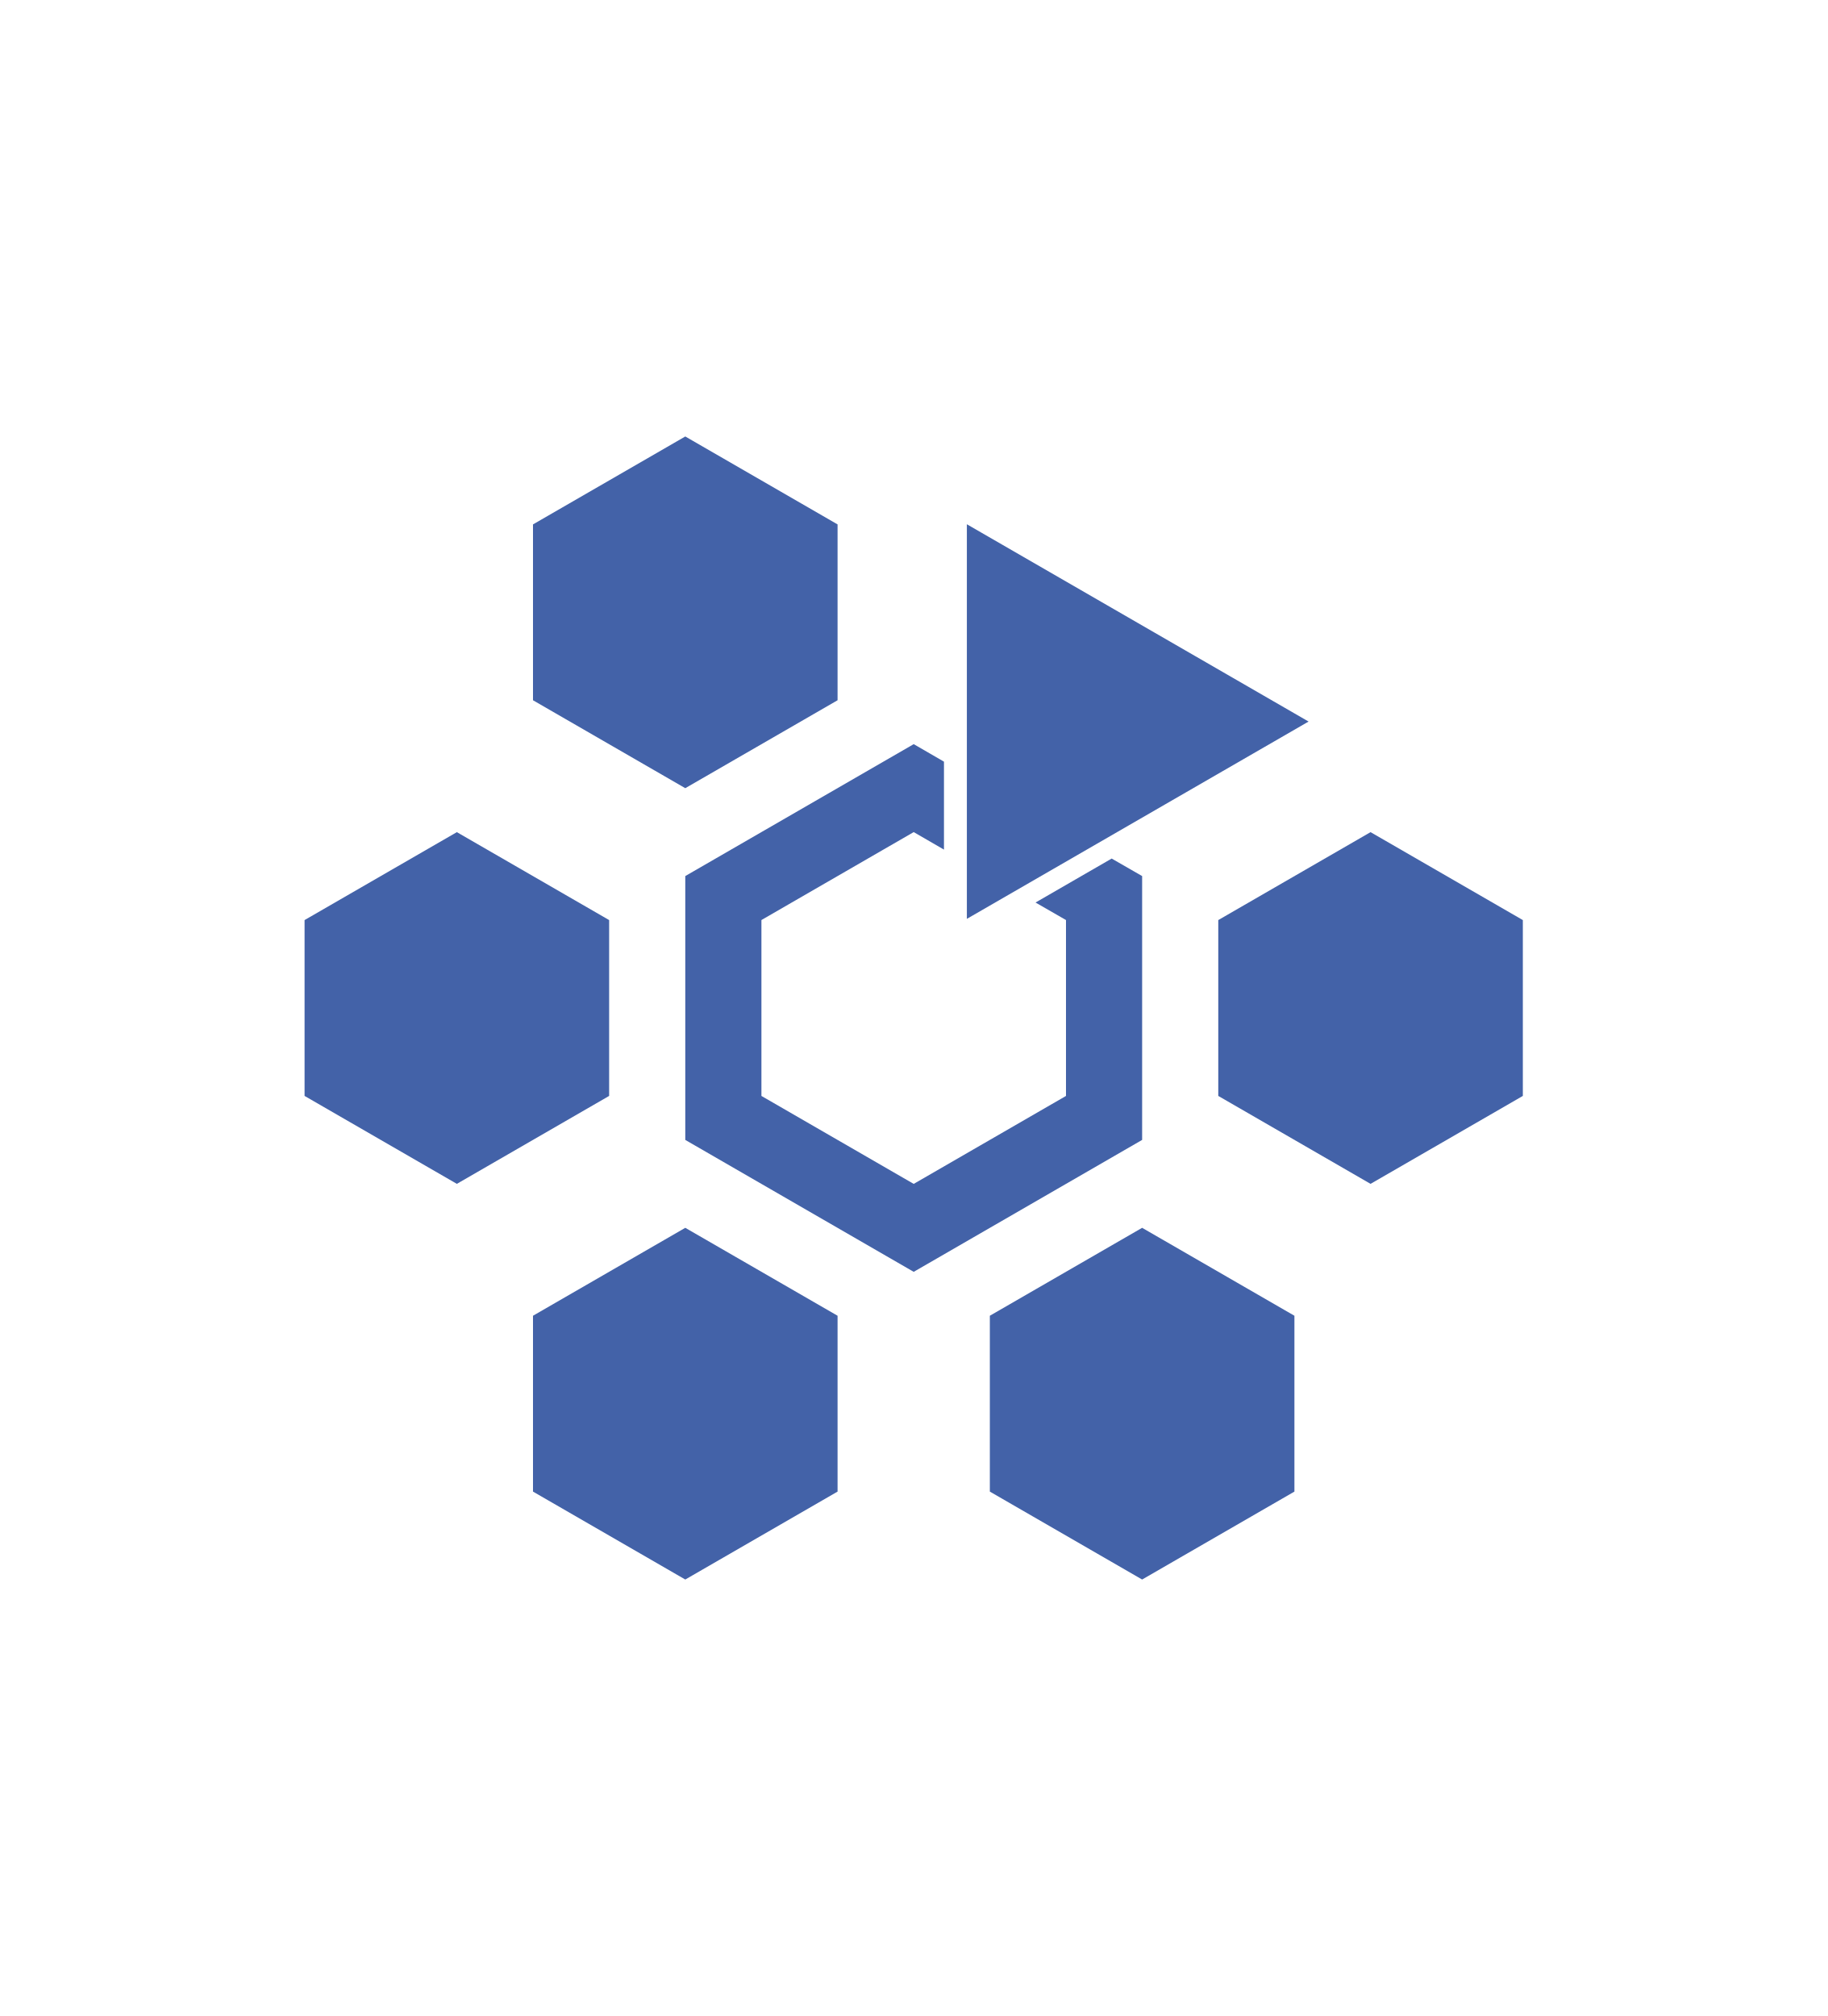
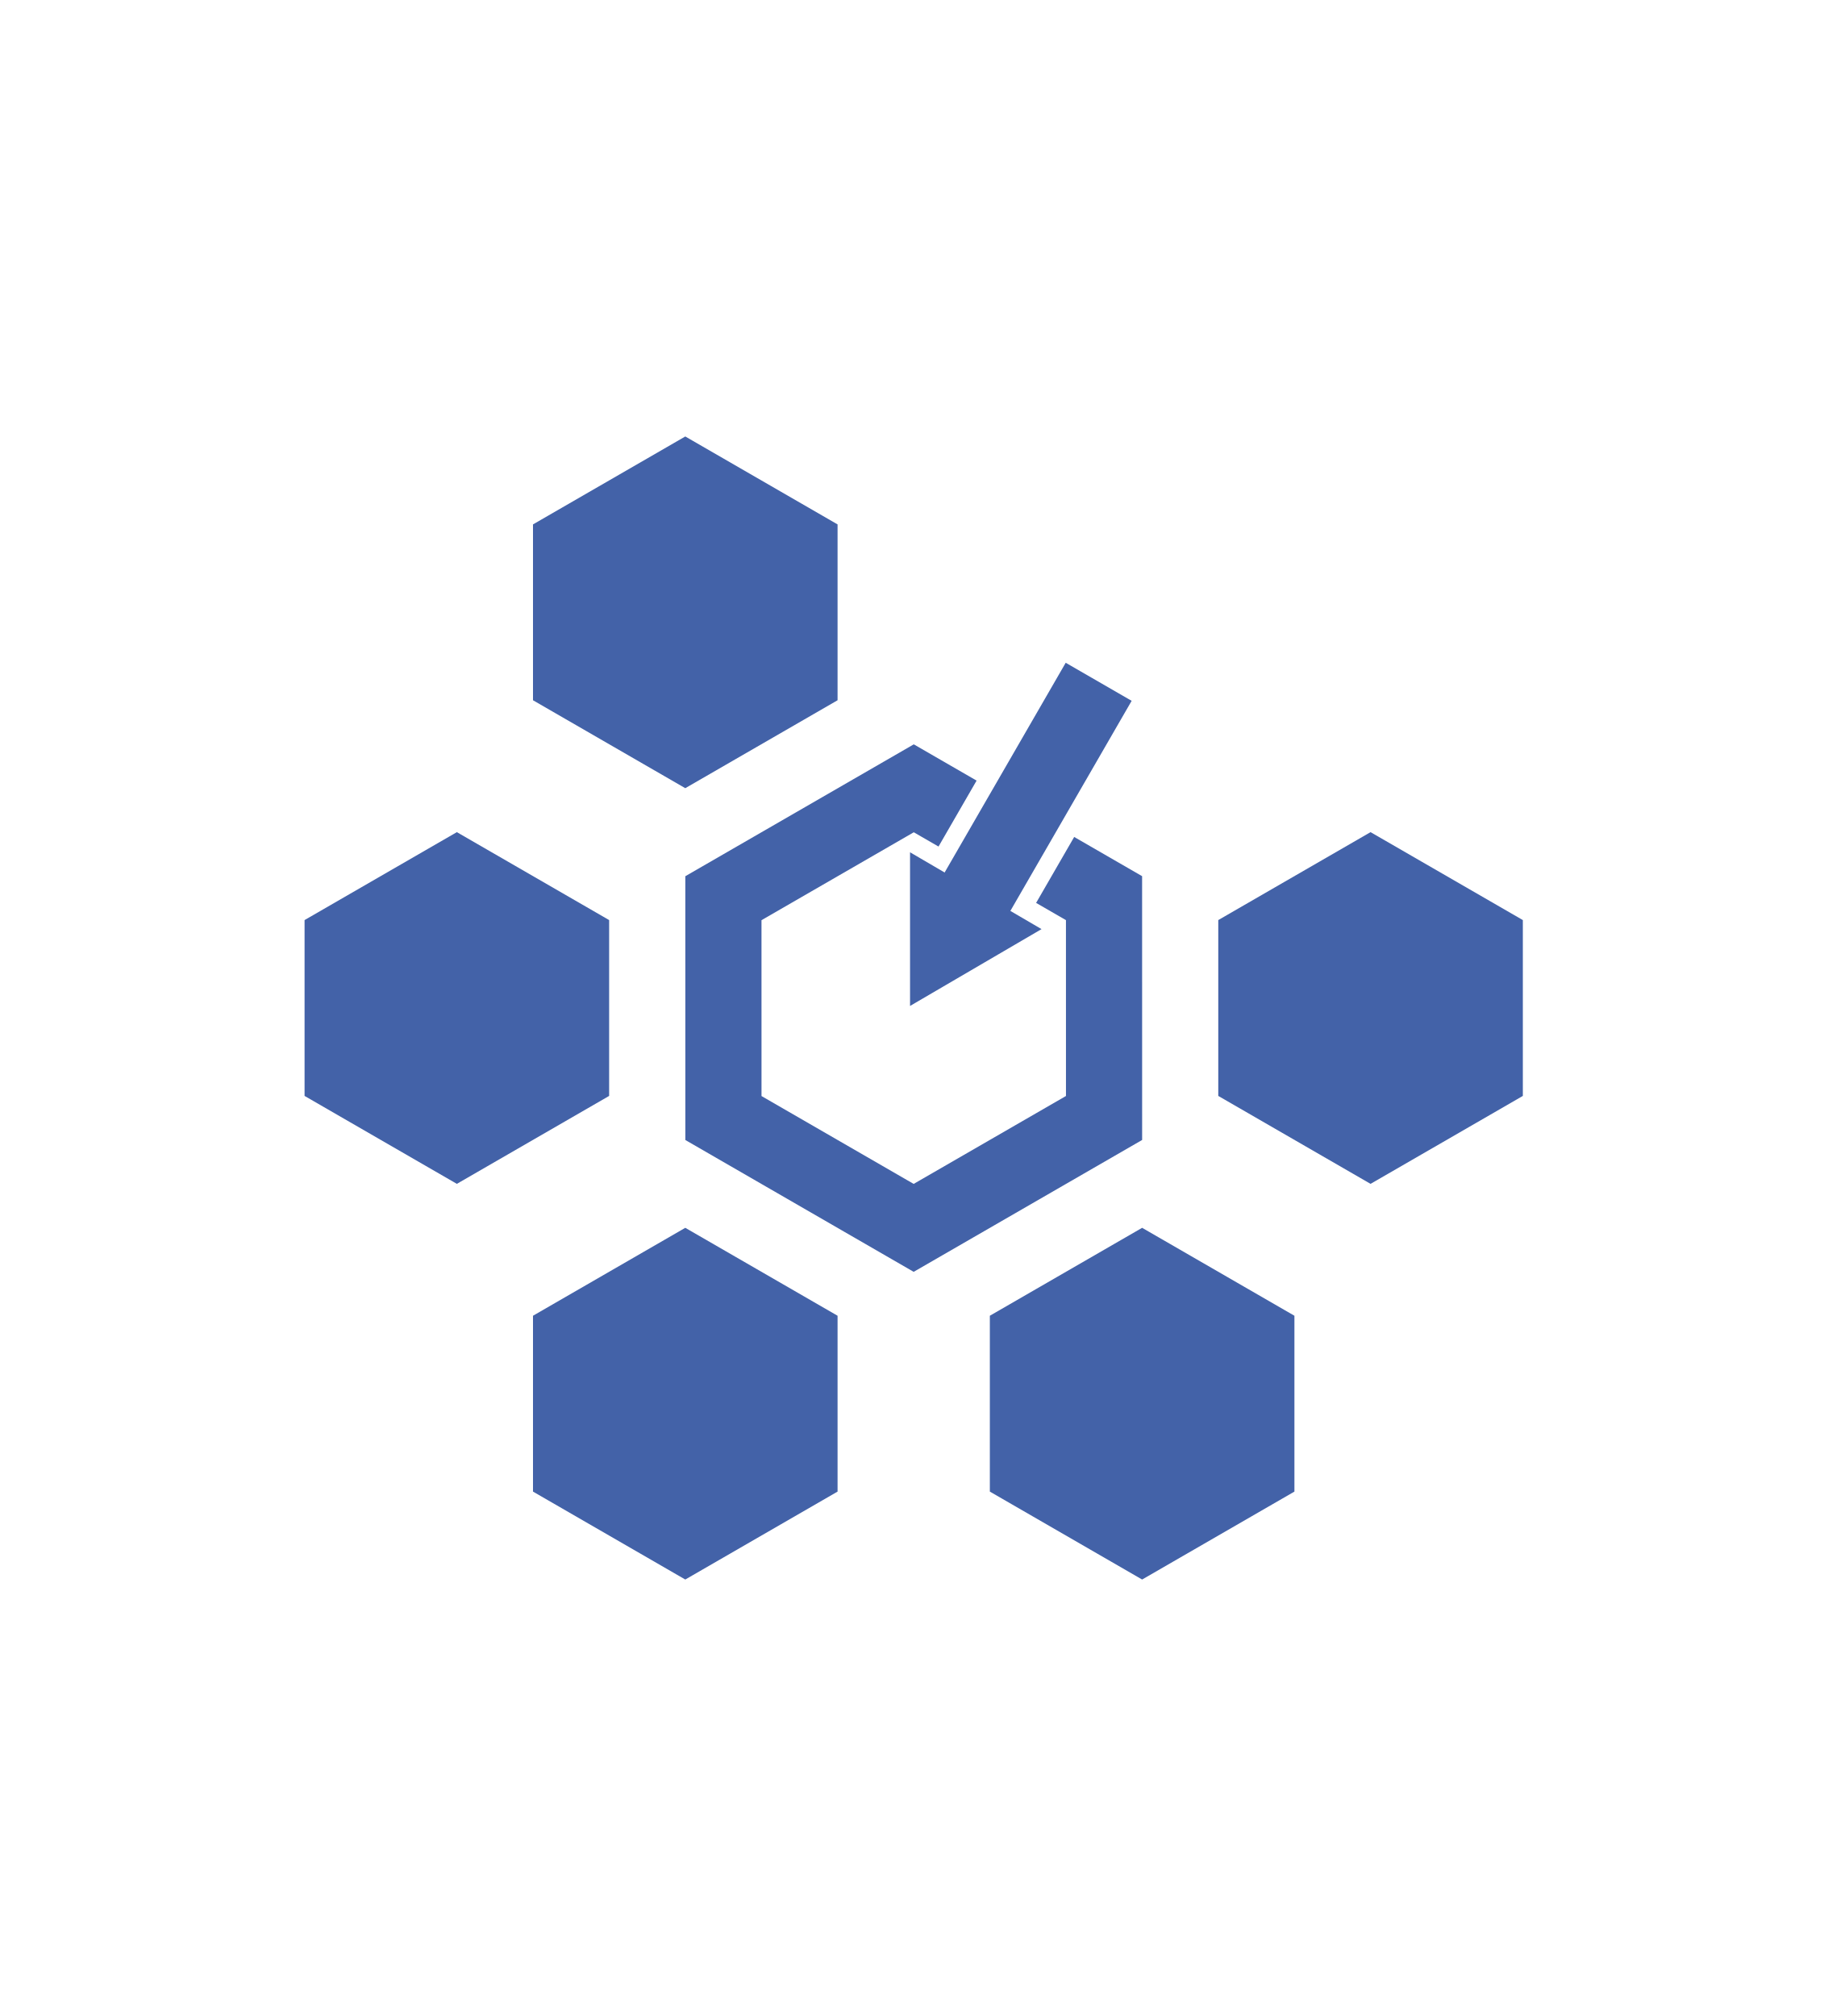
<svg xmlns="http://www.w3.org/2000/svg" width="300" height="330.94" id="svg2" version="1.1">
  <defs id="defs4" />
  <g id="layer1" transform="translate(-89.63067,-166.341)">
+     <g id="g3001" transform="matrix(0.5,0.8660254,-0.8660254,0.5,300.2594,-276.6355)">
+       <path id="path2985-7-1-4" d="m 534.127,335.085 -37.505,-21.648 -11.15,6.438 6.25,10.825 4.898,-2.828 25.003,14.432 -0.003,28.869 -24.979,14.422 -25.003,-14.432 0.003,-28.869 4.059,-2.344 -6.25,-10.825 -10.311,5.953 -0.005,43.304 37.505,21.648 37.483,-21.641 0.005,-43.304 z" style="fill:#4362a8;fill-opacity:1;stroke:none" />
+       <path transform="matrix(0.8924482,-1.545766,1.56444,0.9032297,2.900812,490.7006)" d="m 202.969,199.422 0,-13.964 12.093,6.982 z" id="path3789-4" style="fill:#4362a8;fill-opacity:1;stroke:none" />
+       <path style="font-size:medium;font-style:normal;font-variant:normal;font-weight:normal;font-stretch:normal;text-indent:0;text-align:start;text-decoration:none;line-height:normal;letter-spacing:normal;word-spacing:normal;text-transform:none;direction:ltr;block-progression:tb;writing-mode:lr-tb;text-anchor:start;baseline-shift:baseline;color:#000000;fill:#4362a8;fill-opacity:1;stroke:none;stroke-width:12.5;marker:none;visibility:visible;display:inline;overflow:visible;enable-background:accumulate;font-family:Sans;-inkscape-font-specification:Sans" d="m 470.837,300.532 -10.825,6.25 24.531,42.489 10.825,-6.25 -24.531,-42.489 z" id="path3768" />
+     </g>
    <path style="opacity:1;fill:#4362a8;fill-opacity:1;stroke:none" id="path2985-1" d="m 215.357,482.601 -102.274,-59.048 0,-118.096 102.274,-59.048 102.274,59.048 0,118.096 z" transform="matrix(0.244442,0,0,0.244442,111.9883,242.7107)" />
-     <path style="opacity:1;fill:#4362a8;fill-opacity:1;stroke:none" d="M 150 122.156 L 112.5 143.812 L 112.5 187.125 L 150 208.781 L 187.5 187.125 L 187.5 143.812 L 182.5 140.938 L 170 148.156 L 175 151.031 L 175 179.906 L 150 194.344 L 125 179.906 L 125 151.031 L 150 136.594 L 154.969 139.469 L 154.969 125.031 L 150 122.156 z " transform="translate(89.63067,166.341)" id="path2985-7" />
    <path transform="matrix(0.244442,0,0,0.244442,261.9883,242.7107)" d="m 215.357,482.601 -102.274,-59.048 0,-118.096 102.274,-59.048 102.274,59.048 0,118.096 z" id="path3029" style="opacity:1;fill:#4362a8;fill-opacity:1;stroke:none" />
    <path transform="matrix(0.122221,0.211693,-0.211693,0.122221,252.9727,176.7194)" d="m 215.357,482.601 -102.274,-59.048 0,-118.096 102.274,-59.048 102.274,59.048 0,118.096 z" id="path3031" style="opacity:1;fill:#4362a8;fill-opacity:1;stroke:none" />
    <path style="opacity:1;fill:#4362a8;fill-opacity:1;stroke:none" id="path3035" d="m 215.357,482.601 -102.274,-59.048 0,-118.096 102.274,-59.048 102.274,59.048 0,118.096 z" transform="matrix(0.122221,0.211693,-0.211693,0.122221,327.9727,306.6232)" />
    <path transform="matrix(-0.122221,0.211693,-0.211693,-0.122221,305.615,395.7235)" d="m 215.357,482.601 -102.274,-59.048 0,-118.096 102.274,-59.048 102.274,59.048 0,118.096 z" id="path3041" style="opacity:1;fill:#4362a8;fill-opacity:1;stroke:none" />
-     <path style="fill:#4362a8;fill-opacity:1;stroke:none" id="path3061" d="m 295.112,121.29 -42.253,24.395 0,-48.789 z" transform="matrix(1.327684,0,0,1.327684,-87.35949,123.7538)" />
  </g>
</svg>
